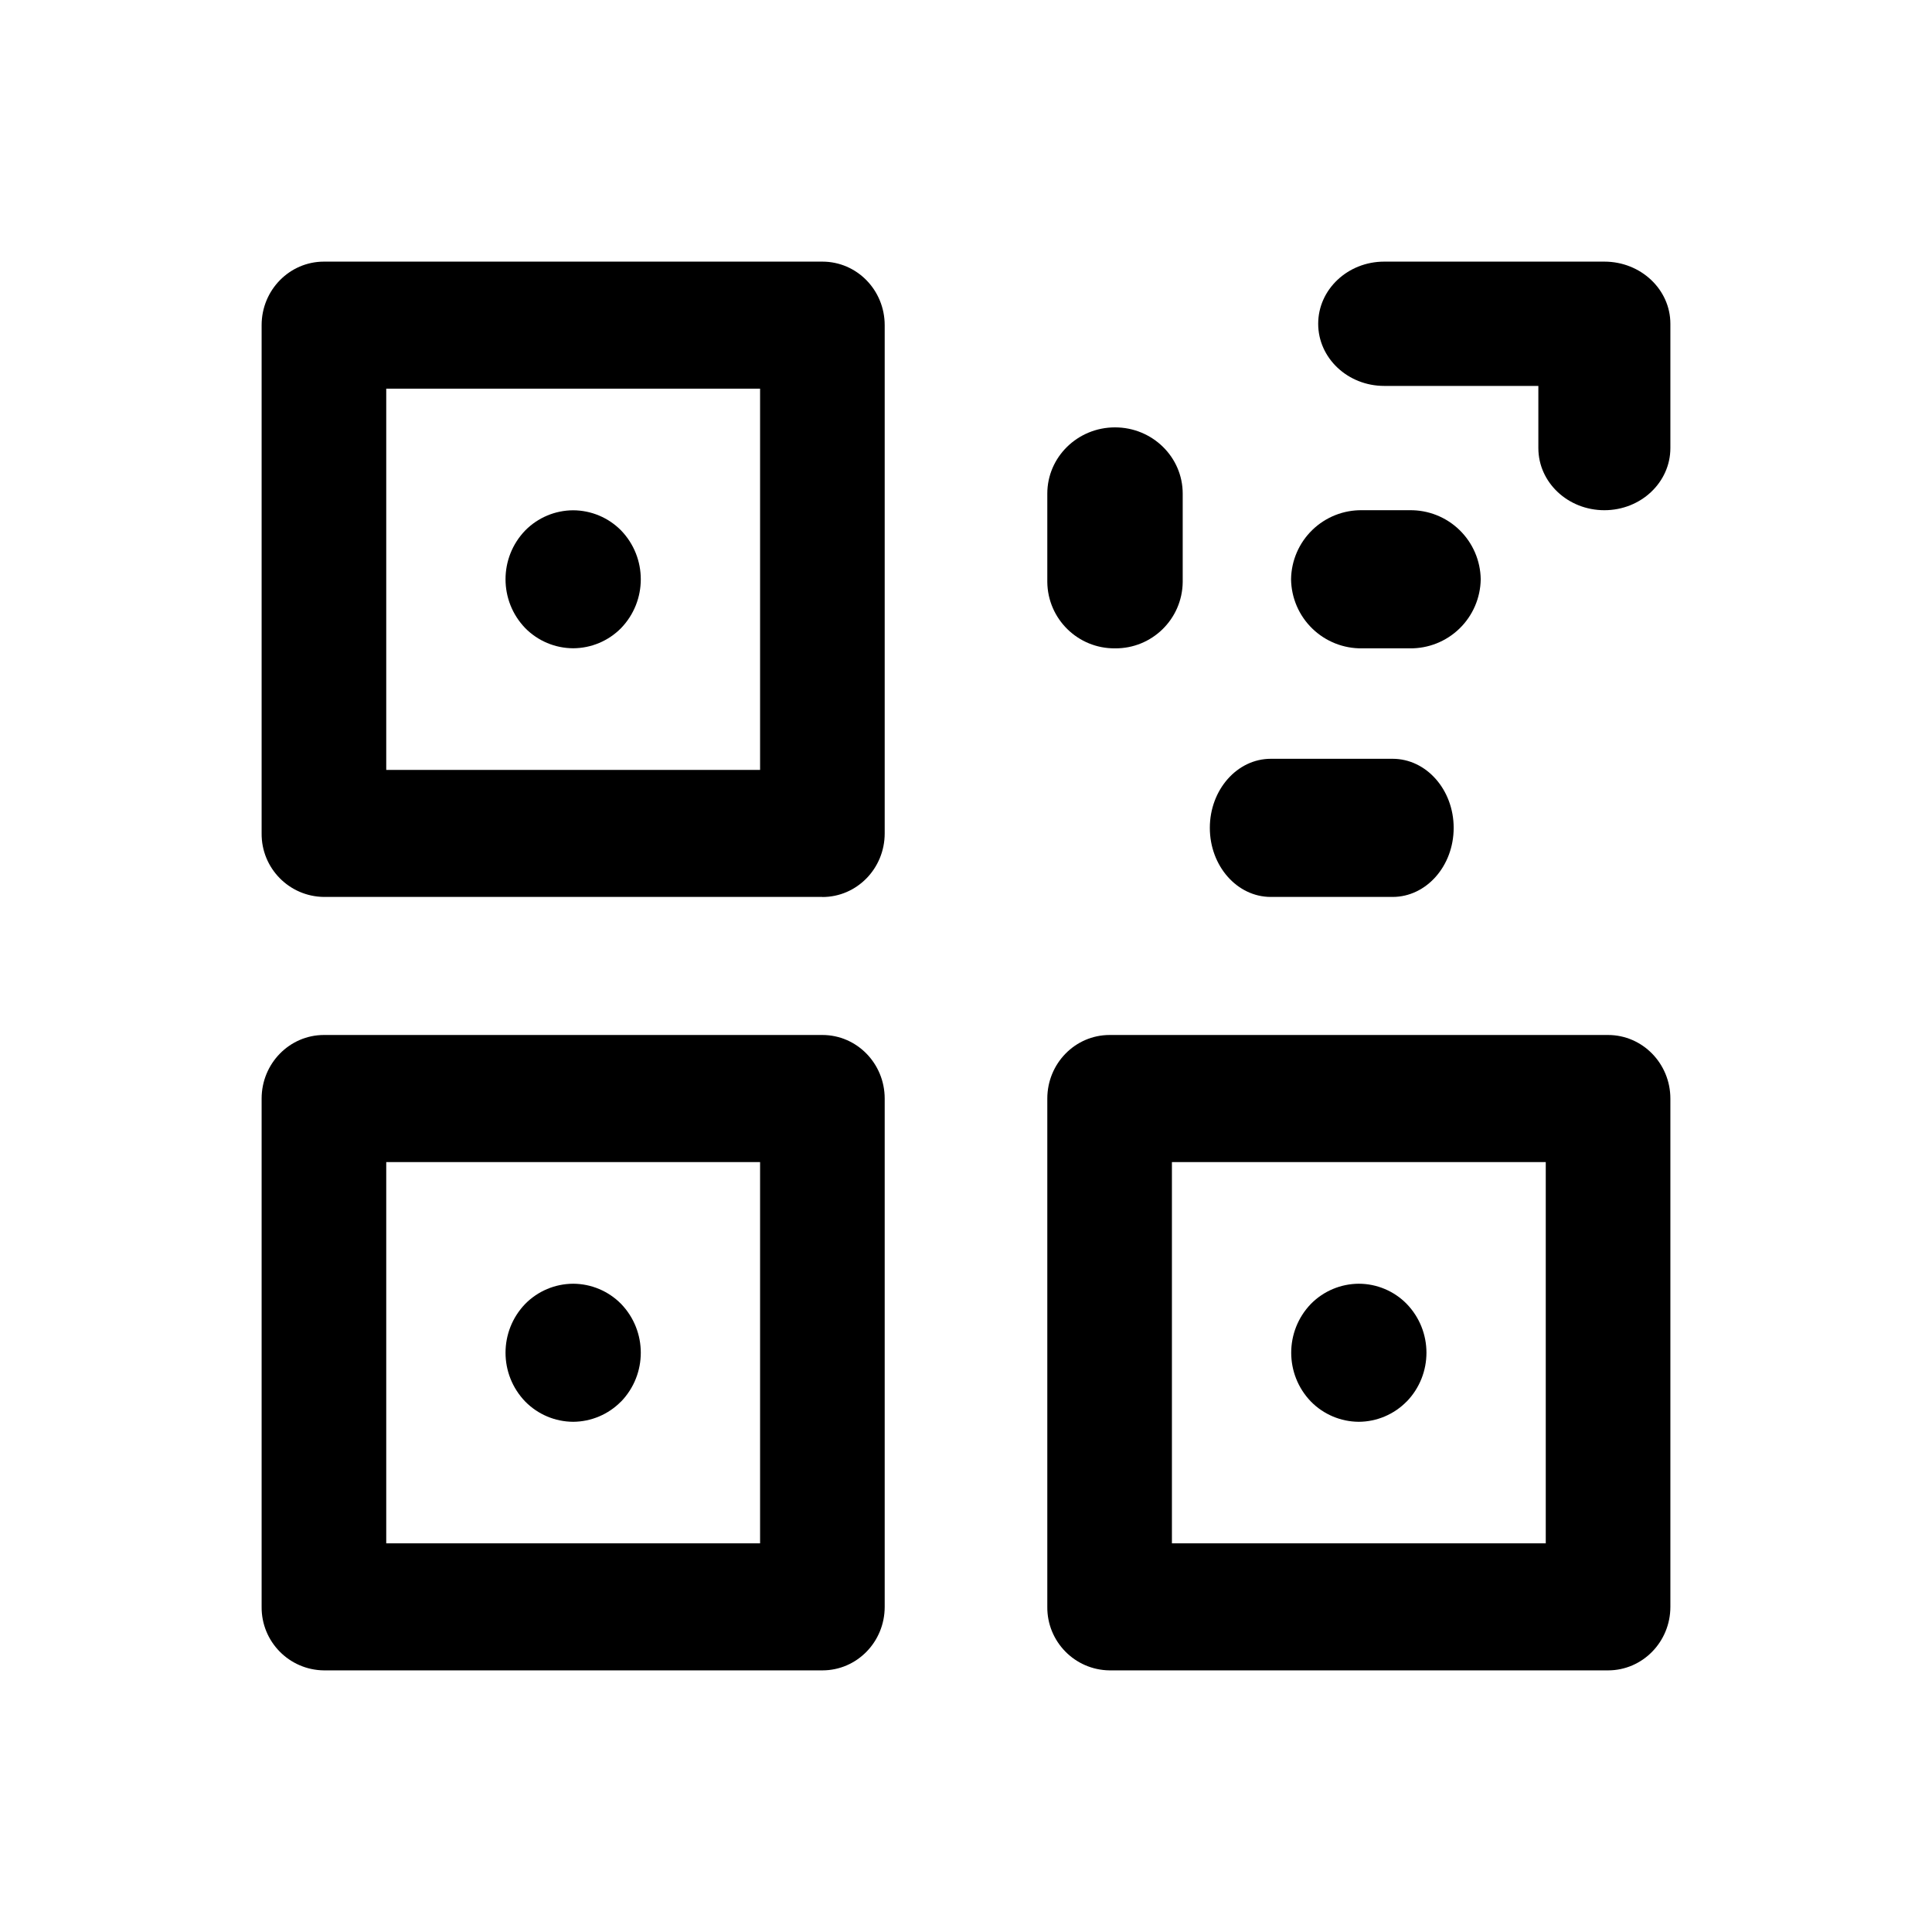
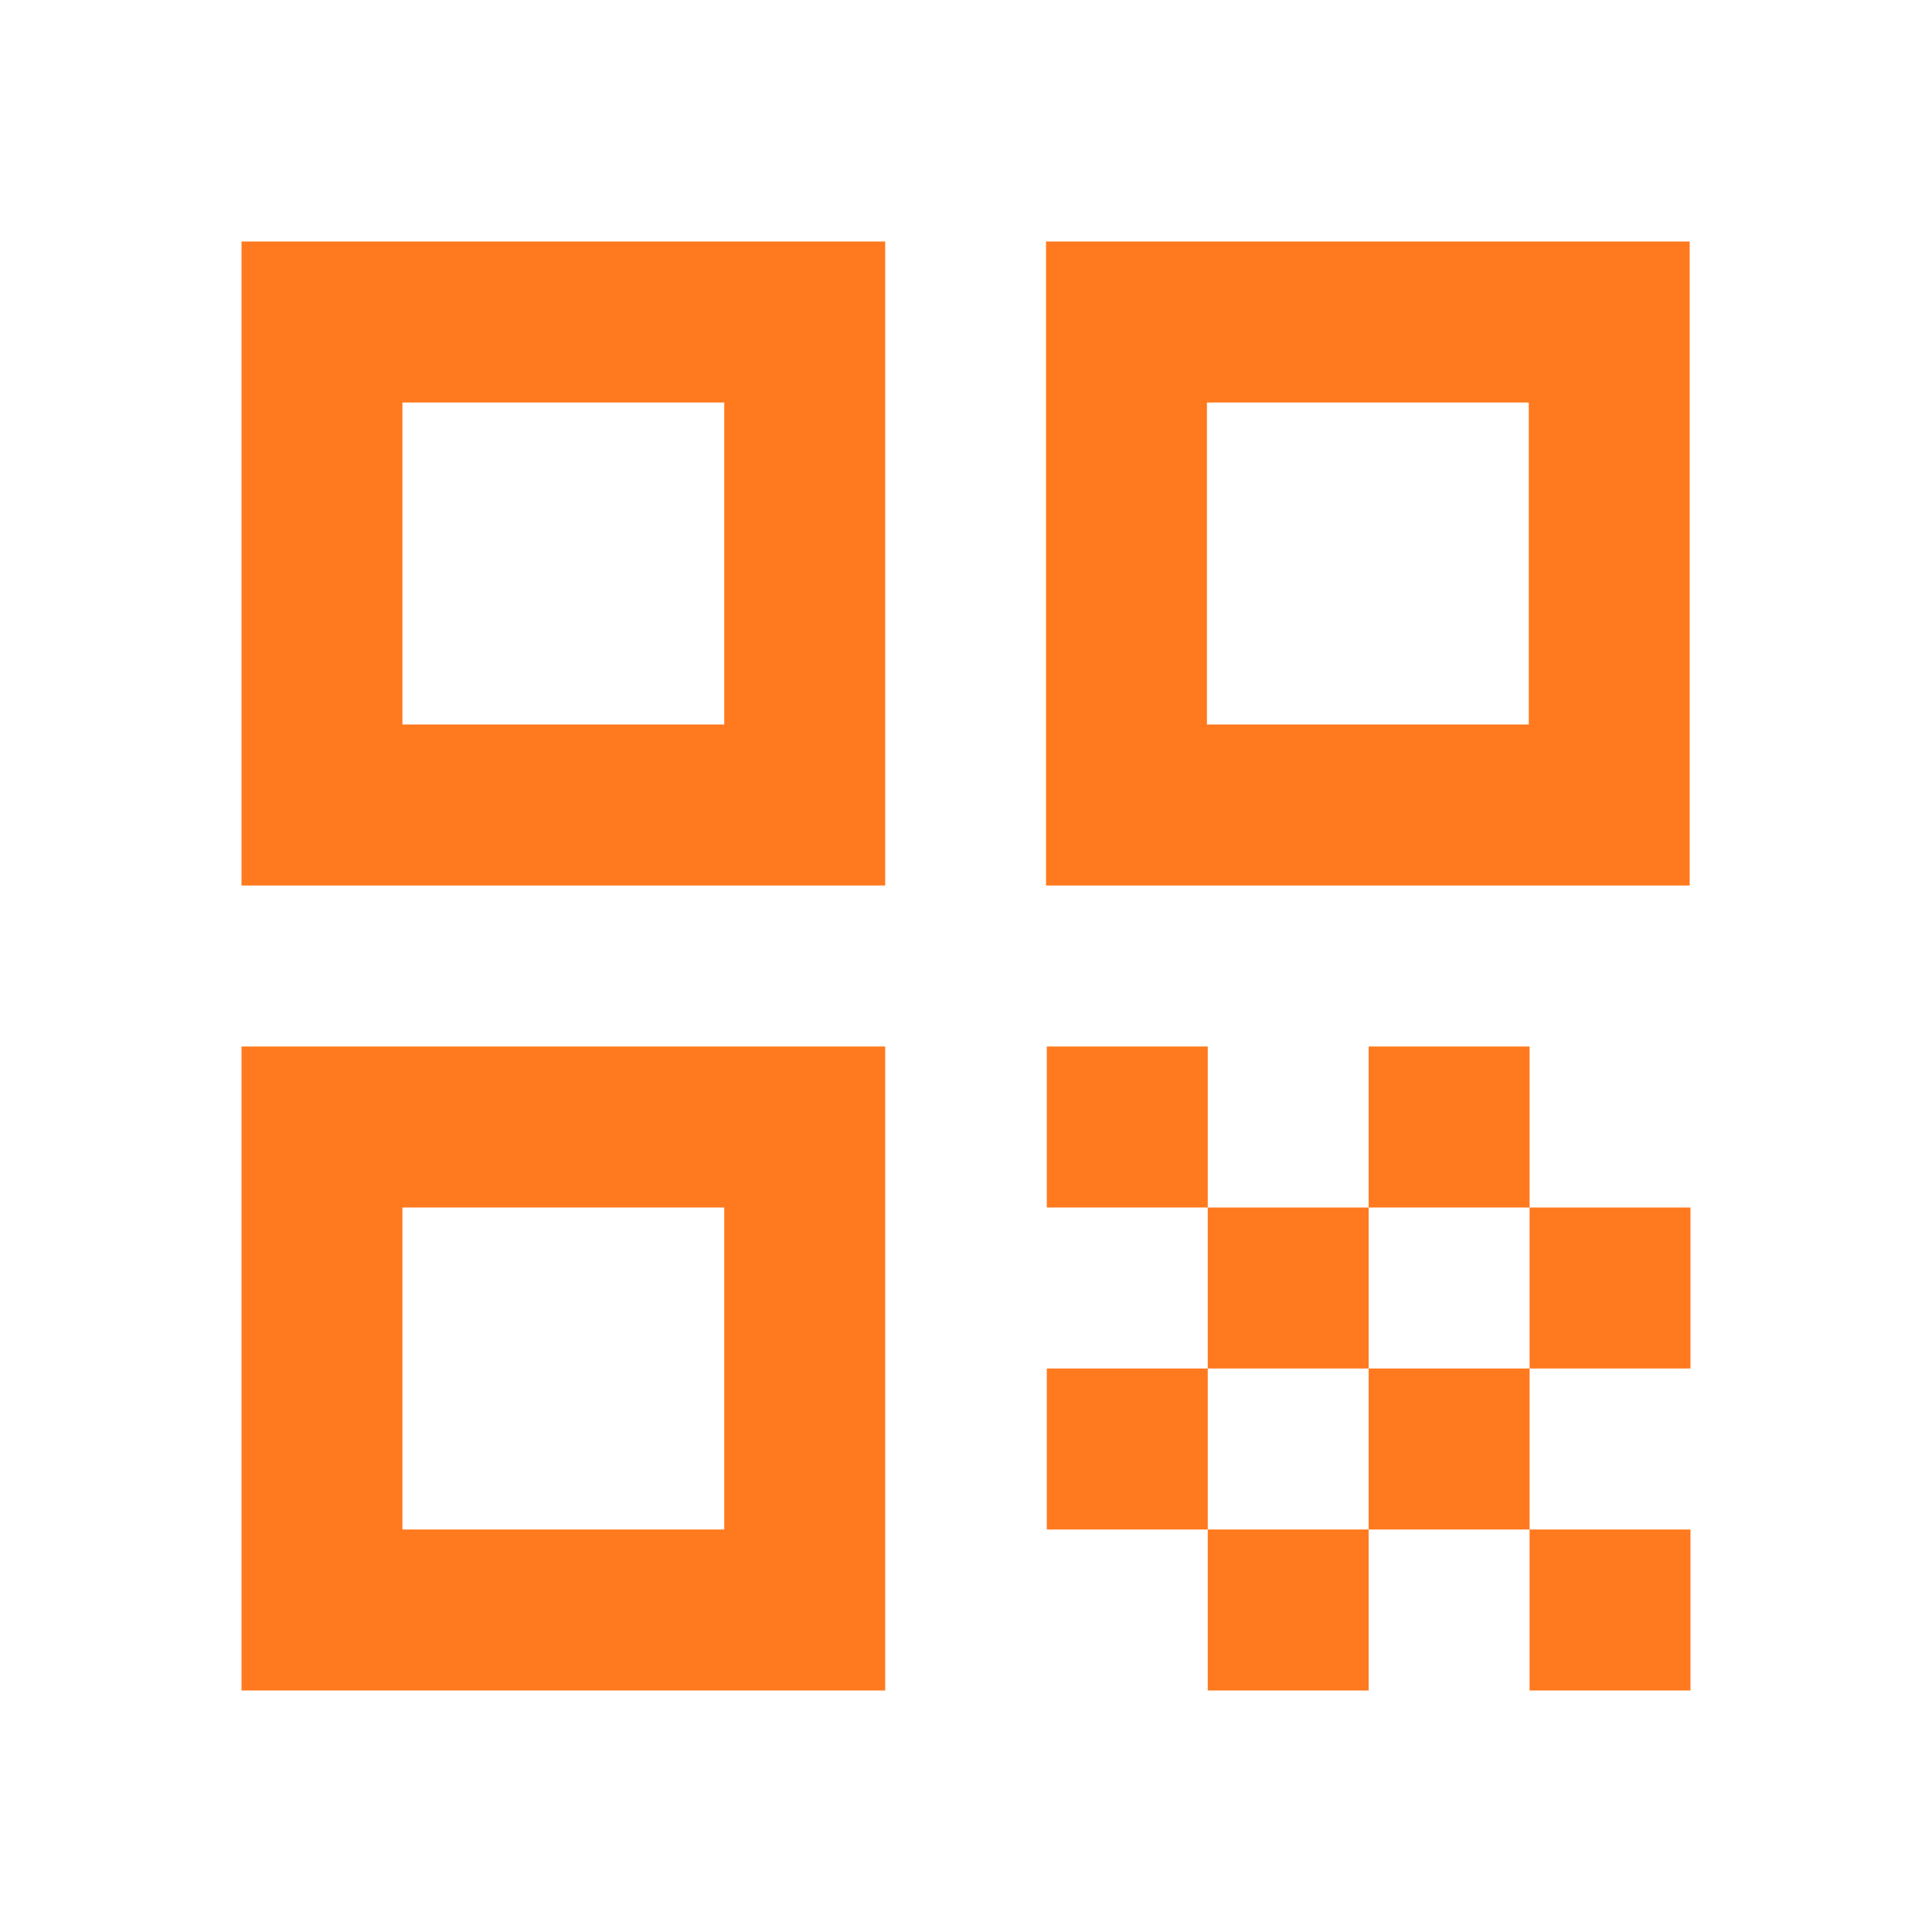
- <svg xmlns="http://www.w3.org/2000/svg" width="24" height="24">
-   <g fill="#000" fill-rule="evenodd">
-     <path d="M7.715 17.41a.84.84 0 0 1-.595.252.84.84 0 0 1-.595-.251.874.874 0 0 1 0-1.214.84.84 0 0 1 .595-.25.84.84 0 0 1 .595.25.874.874 0 0 1 0 1.214z" />
-     <path d="M10.216 20.75H4.024a.782.782 0 0 1-.774-.79v-6.313c0-.436.347-.79.774-.79h6.192c.428 0 .774.354.774.79v6.314c0 .436-.346.789-.774.789zm-.774-6.314H4.798v4.736h4.644v-4.736z" fill-rule="nonzero" />
-     <path d="M17.474 17.41a.838.838 0 0 1-.594.252.84.84 0 0 1-.595-.251.874.874 0 0 1 0-1.214.84.84 0 0 1 .595-.25c.221 0 .438.09.594.25a.872.872 0 0 1 0 1.214z" />
-     <path d="M19.976 20.75h-6.192a.782.782 0 0 1-.774-.79v-6.313c0-.436.346-.79.774-.79h6.192c.427 0 .774.354.774.79v6.314c0 .436-.347.789-.774.789zm-.774-6.314h-4.644v4.736h4.644v-4.736z" fill-rule="nonzero" />
-     <path d="M7.715 7.803a.84.84 0 0 1-.595.25.84.84 0 0 1-.595-.25.874.874 0 0 1 0-1.214.84.84 0 0 1 .595-.25.84.84 0 0 1 .595.25.874.874 0 0 1 0 1.214z" />
-     <path d="M10.216 11.142H4.024a.782.782 0 0 1-.774-.789V4.039c0-.436.347-.789.774-.789h6.192c.428 0 .774.353.774.79v6.313c0 .436-.346.79-.774.79zm-.774-6.314H4.798v4.736h4.644V4.828z" fill-rule="nonzero" />
-     <path d="M17.51 8.054h-.588a.87.87 0 0 1-.884-.858.87.87 0 0 1 .884-.858h.589a.87.87 0 0 1 .883.858.87.87 0 0 1-.883.858zM19.93 6.338c-.453 0-.82-.345-.82-.772v-.772h-1.915c-.453 0-.82-.346-.82-.772 0-.426.367-.772.82-.772h2.735c.453 0 .82.346.82.772v1.544c0 .427-.367.772-.82.772zM13.851 8.054a.833.833 0 0 1-.841-.824V6.132c0-.454.376-.823.841-.823.465 0 .841.369.841.823V7.23a.833.833 0 0 1-.841.824zM17.3 11.142h-1.514c-.418 0-.757-.384-.757-.858 0-.473.339-.858.757-.858H17.3c.419 0 .758.385.758.858 0 .474-.34.858-.758.858z" />
-   </g>
+ <svg xmlns="http://www.w3.org/2000/svg" width="24" height="24" viewBox="0 0 24 24" fill="none">
+   <path d="M3 11H10.996V3H3V11ZM4.999 5H8.997V9H4.999V5ZM3 21H10.996V13H3V21ZM4.999 15H8.997V19H4.999V15ZM12.994 3V11H20.99V3H12.994ZM18.991 9H14.993V5H18.991V9ZM13.004 13H15.003V15H13.004V13ZM15.003 15H17.002V17H15.003V15ZM13.004 17H15.003V19H13.004V17ZM17.002 17H19.001V19H17.002V17ZM19.001 19H21V21H19.001V19ZM15.003 19H17.002V21H15.003V19ZM17.002 13H19.001V15H17.002V13ZM19.001 15H21V17H19.001V15Z" fill="#FF791F" />
</svg>
